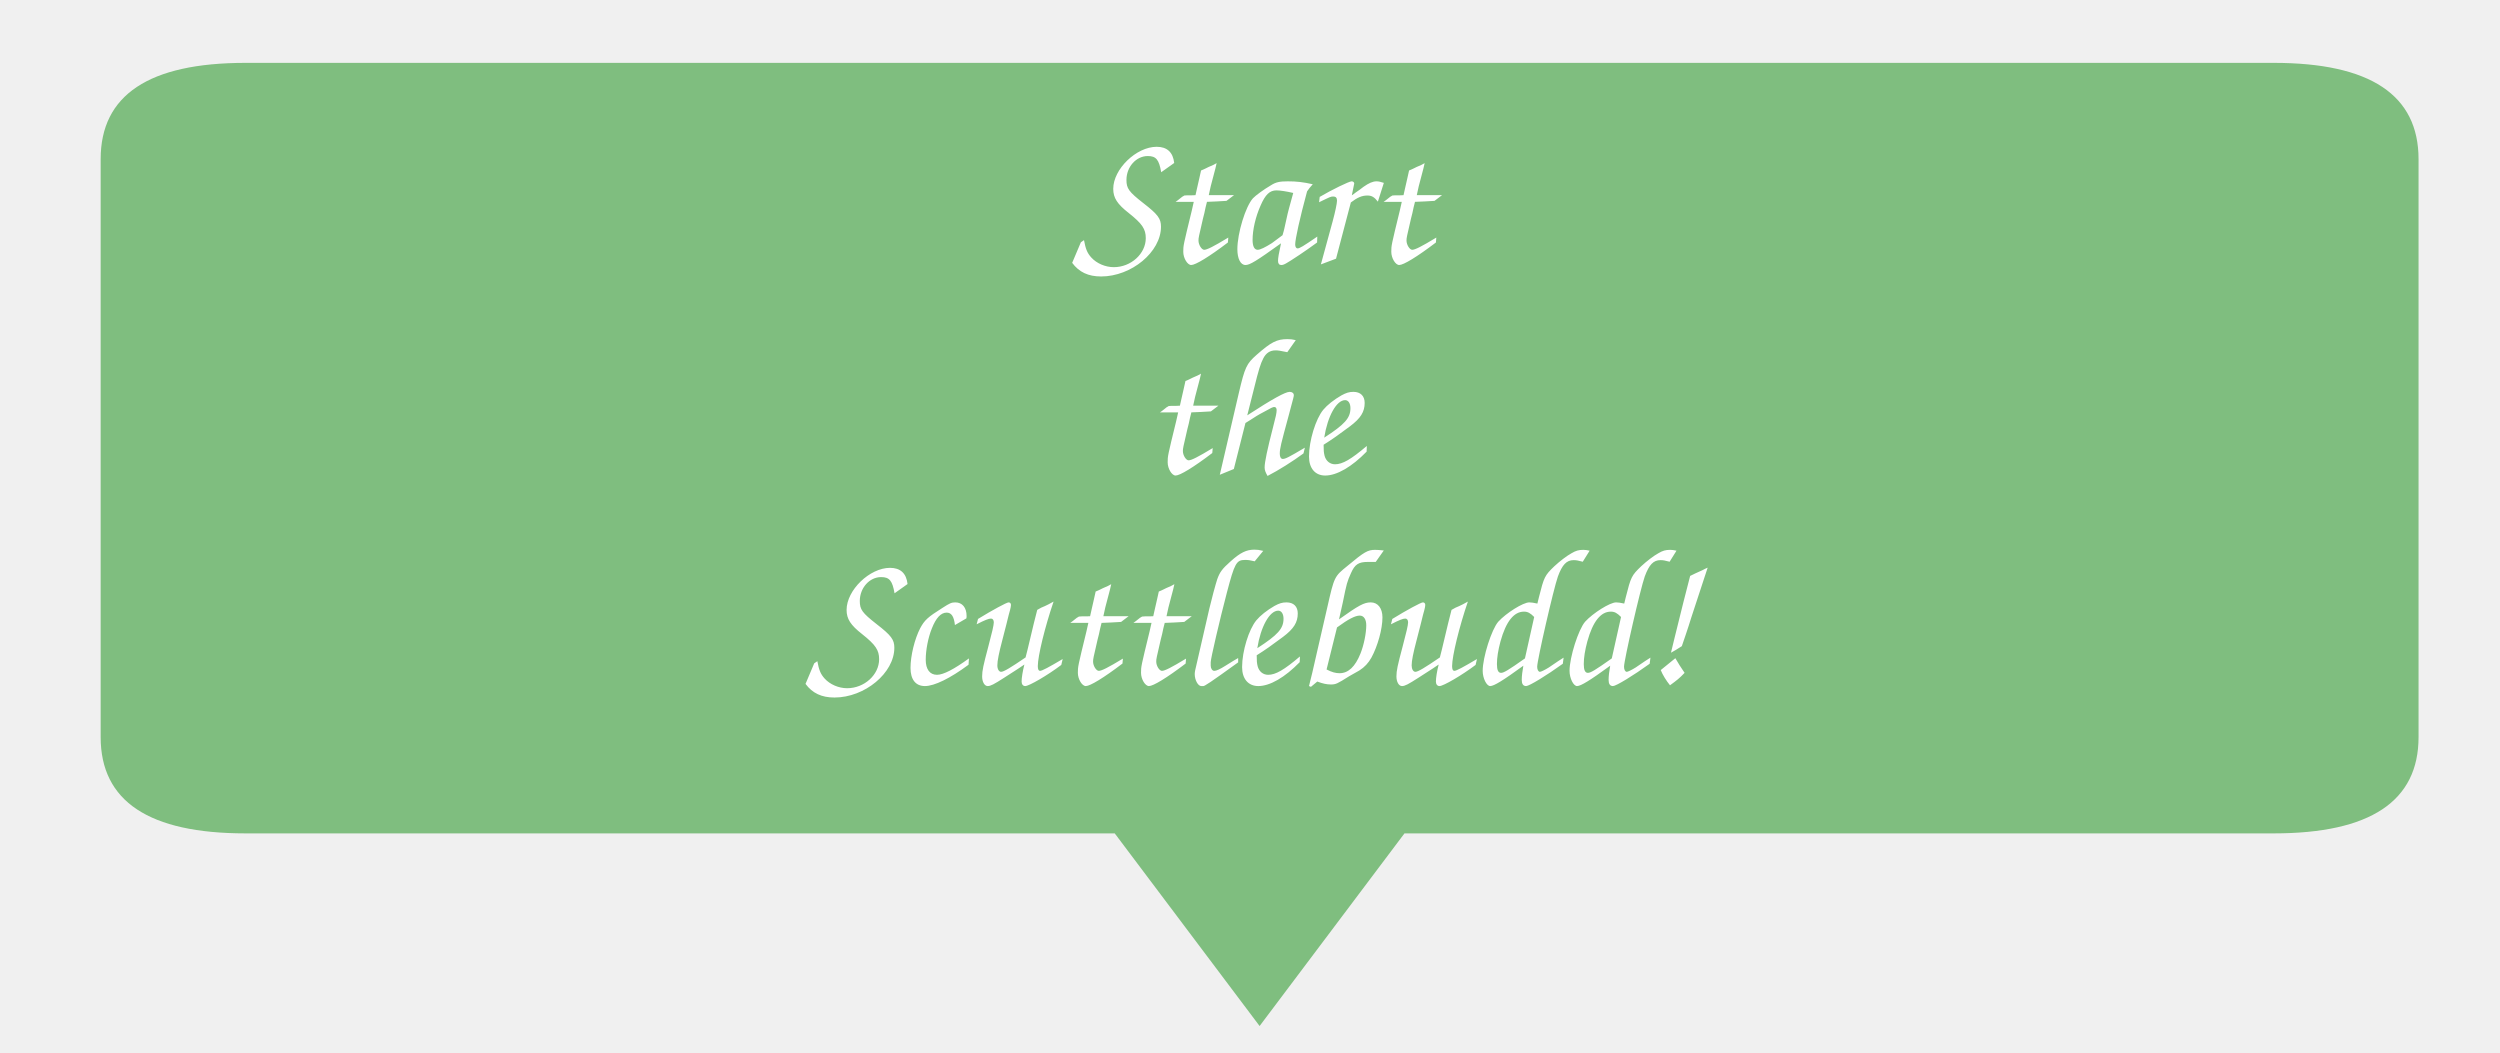
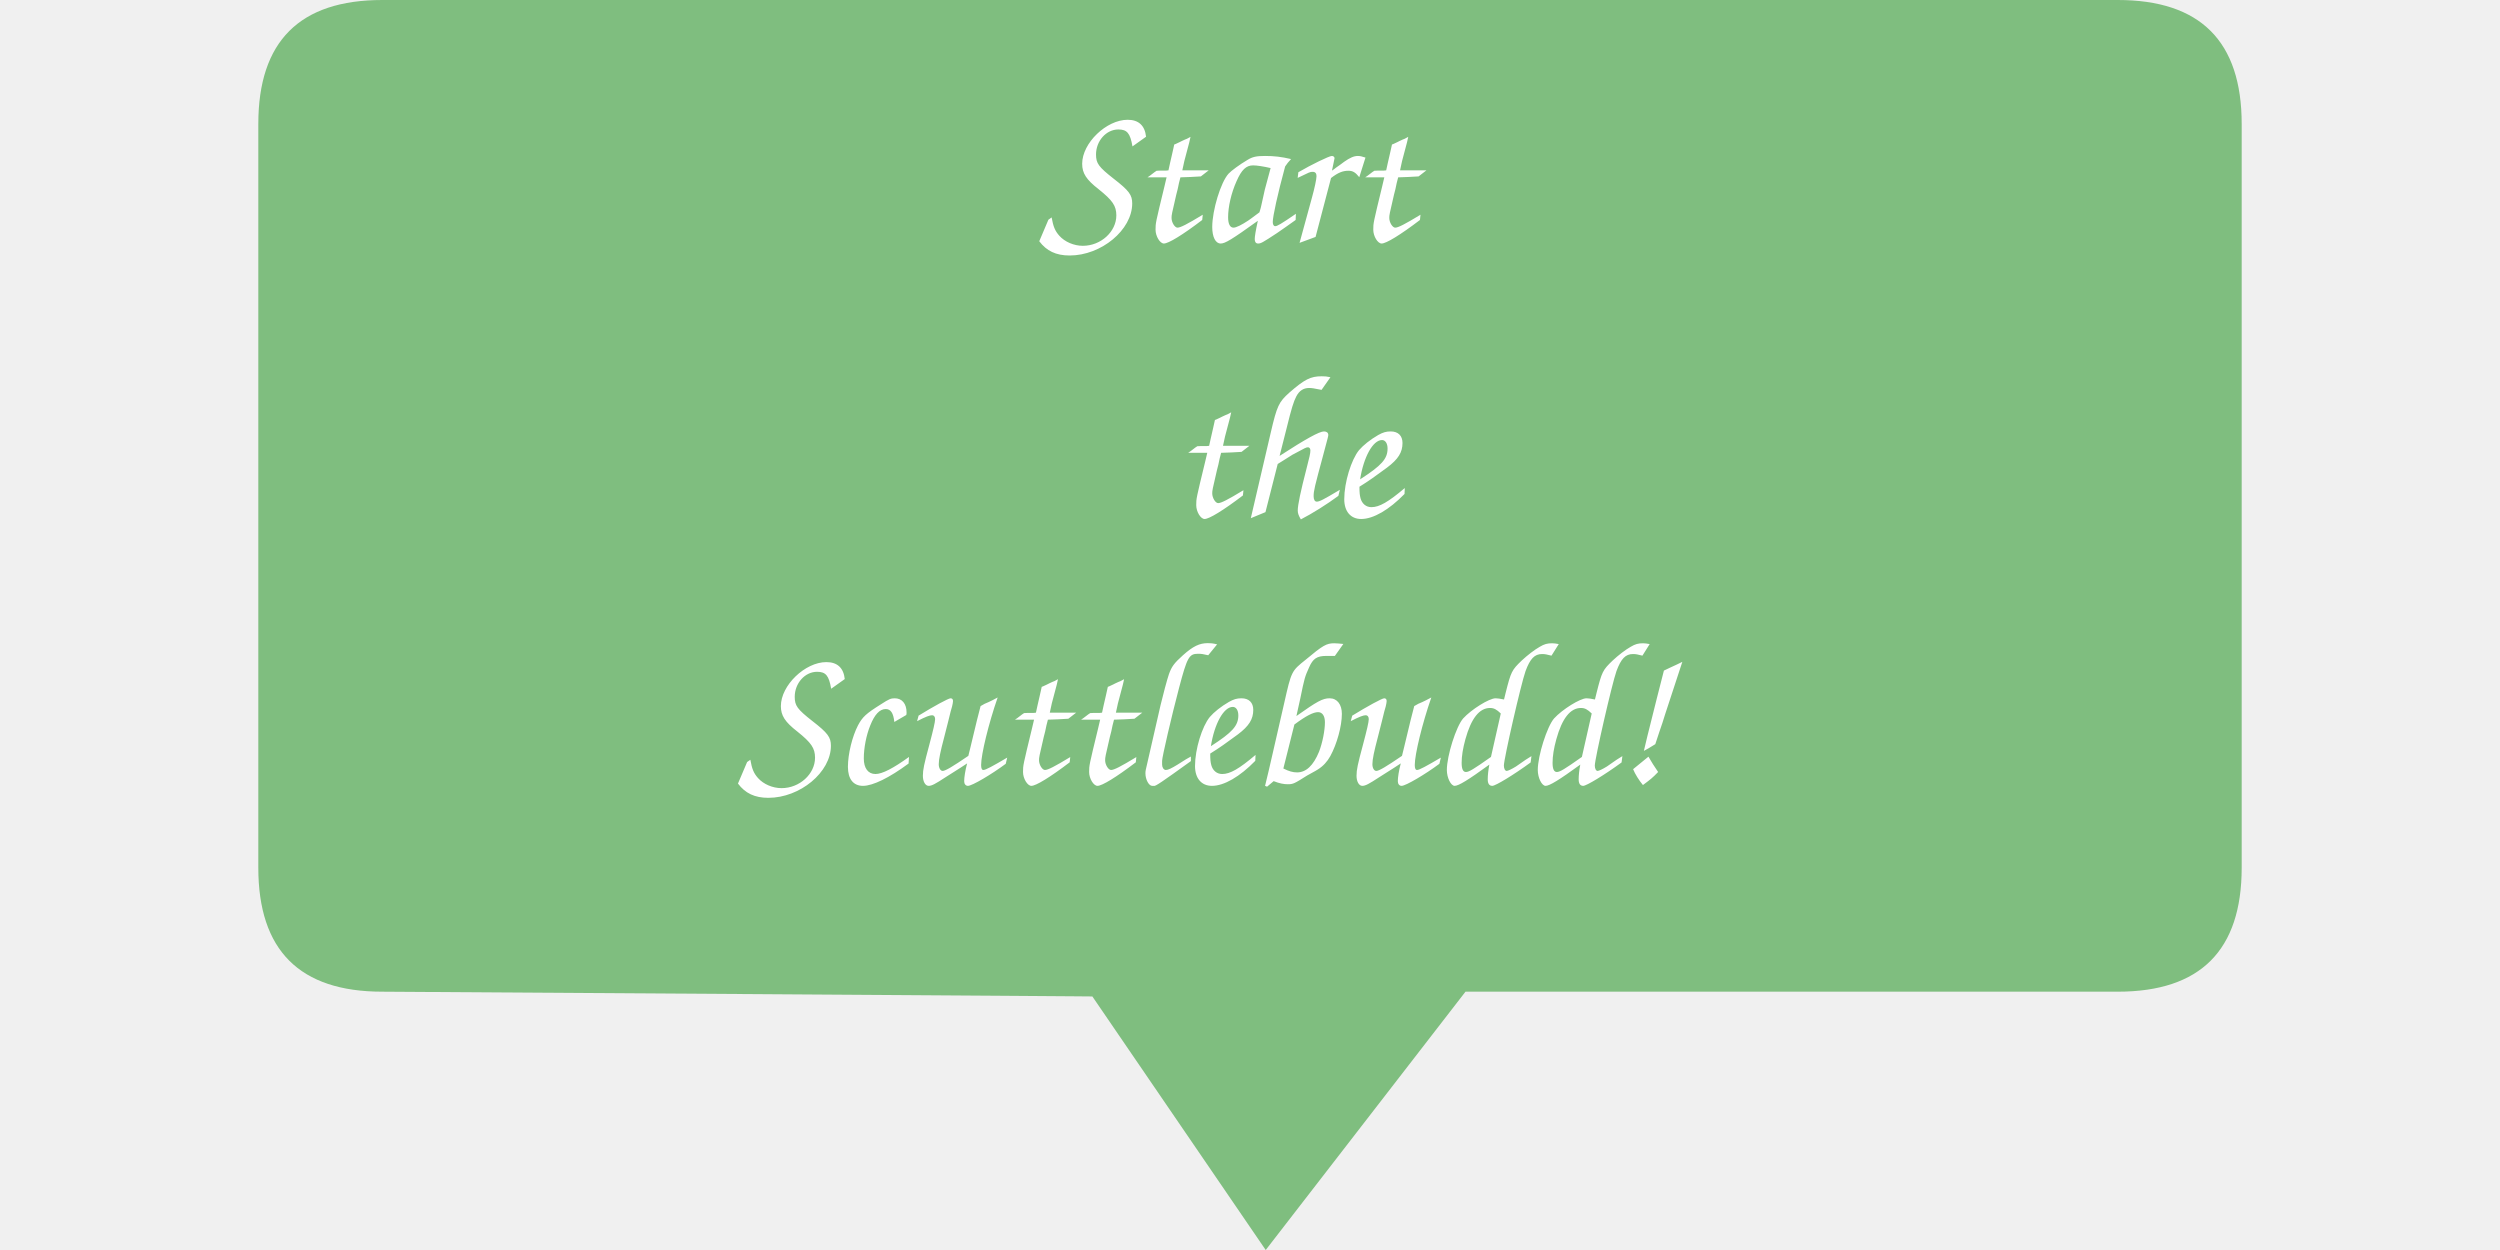
- <svg xmlns="http://www.w3.org/2000/svg" version="1.1" width="380" height="160" viewBox="0 0 420 320">
-   <g transform="matrix(3.67 0 0 2.44 557.9 502.23)">
-     <path style="stroke: rgb(0,0,0); stroke-width: 0; stroke-dasharray: none; stroke-linecap: butt; stroke-dashoffset: 0; stroke-linejoin: miter; stroke-miterlimit: 4; fill: rgb(127,190,127); fill-rule: nonzero; opacity: 1;" vector-effect="non-scaling-stroke" transform=" translate(-190, -210)" d="M 12 12 L 180 12 Q 192 12 192 24 L 192 96 Q 192 108 180 108 L 84 108 L 96 132 L 108 108 L 12 108 Q 0 108 0 96 L 0 24 Q 0 12 12 12" stroke-linecap="round" />
-   </g>
-   <text x="50%" y="20%" dominant-baseline="middle" text-anchor="middle" fill="white" font-size="60" font-family="Short Stack, cursive">Start</text>
-   <text x="50%" y="40%" dominant-baseline="middle" text-anchor="middle" fill="white" font-size="60" font-family="Short Stack, cursive">the</text>
-   <text x="50%" y="60%" dominant-baseline="middle" text-anchor="middle" fill="white" font-size="60" font-family="Short Stack, cursive">Scuttlebudd!</text>
+ <svg xmlns="http://www.w3.org/2000/svg" width="280" height="140" viewBox="134.8 178 230.4 145.207">
+   <path d="M 149.2 178 L 350.8 178 C 360.4 178 365.2 182.8 365.2 192.4 L 365.2 278.8 C 365.2 288.4 360.4 293.2 350.8 293.2 L 275.033 293.2 L 251.825 323.207 L 231.692 293.759 C 236.097 293.759 149.2 293.2 149.2 293.2 C 139.6 293.2 134.8 288.4 134.8 278.8 L 134.8 192.4 C 134.8 182.8 139.6 178 149.2 178" fill="#7fbe7f" style="" />
+   <text style="white-space: pre; fill: white; font-family: Short Stack, cursive; font-size: 24px;" x="225.52" y="205.975">Start</text>
+   <text style="white-space: pre; fill: white; font-family: Short Stack, cursive; font-size: 24px;" x="240.52" y="237.975">the</text>
+   <text style="white-space: pre; fill: white; font-family: Short Stack, cursive; font-size: 24px;" x="190.52" y="268.975">Scuttlebudd!</text>
</svg>
